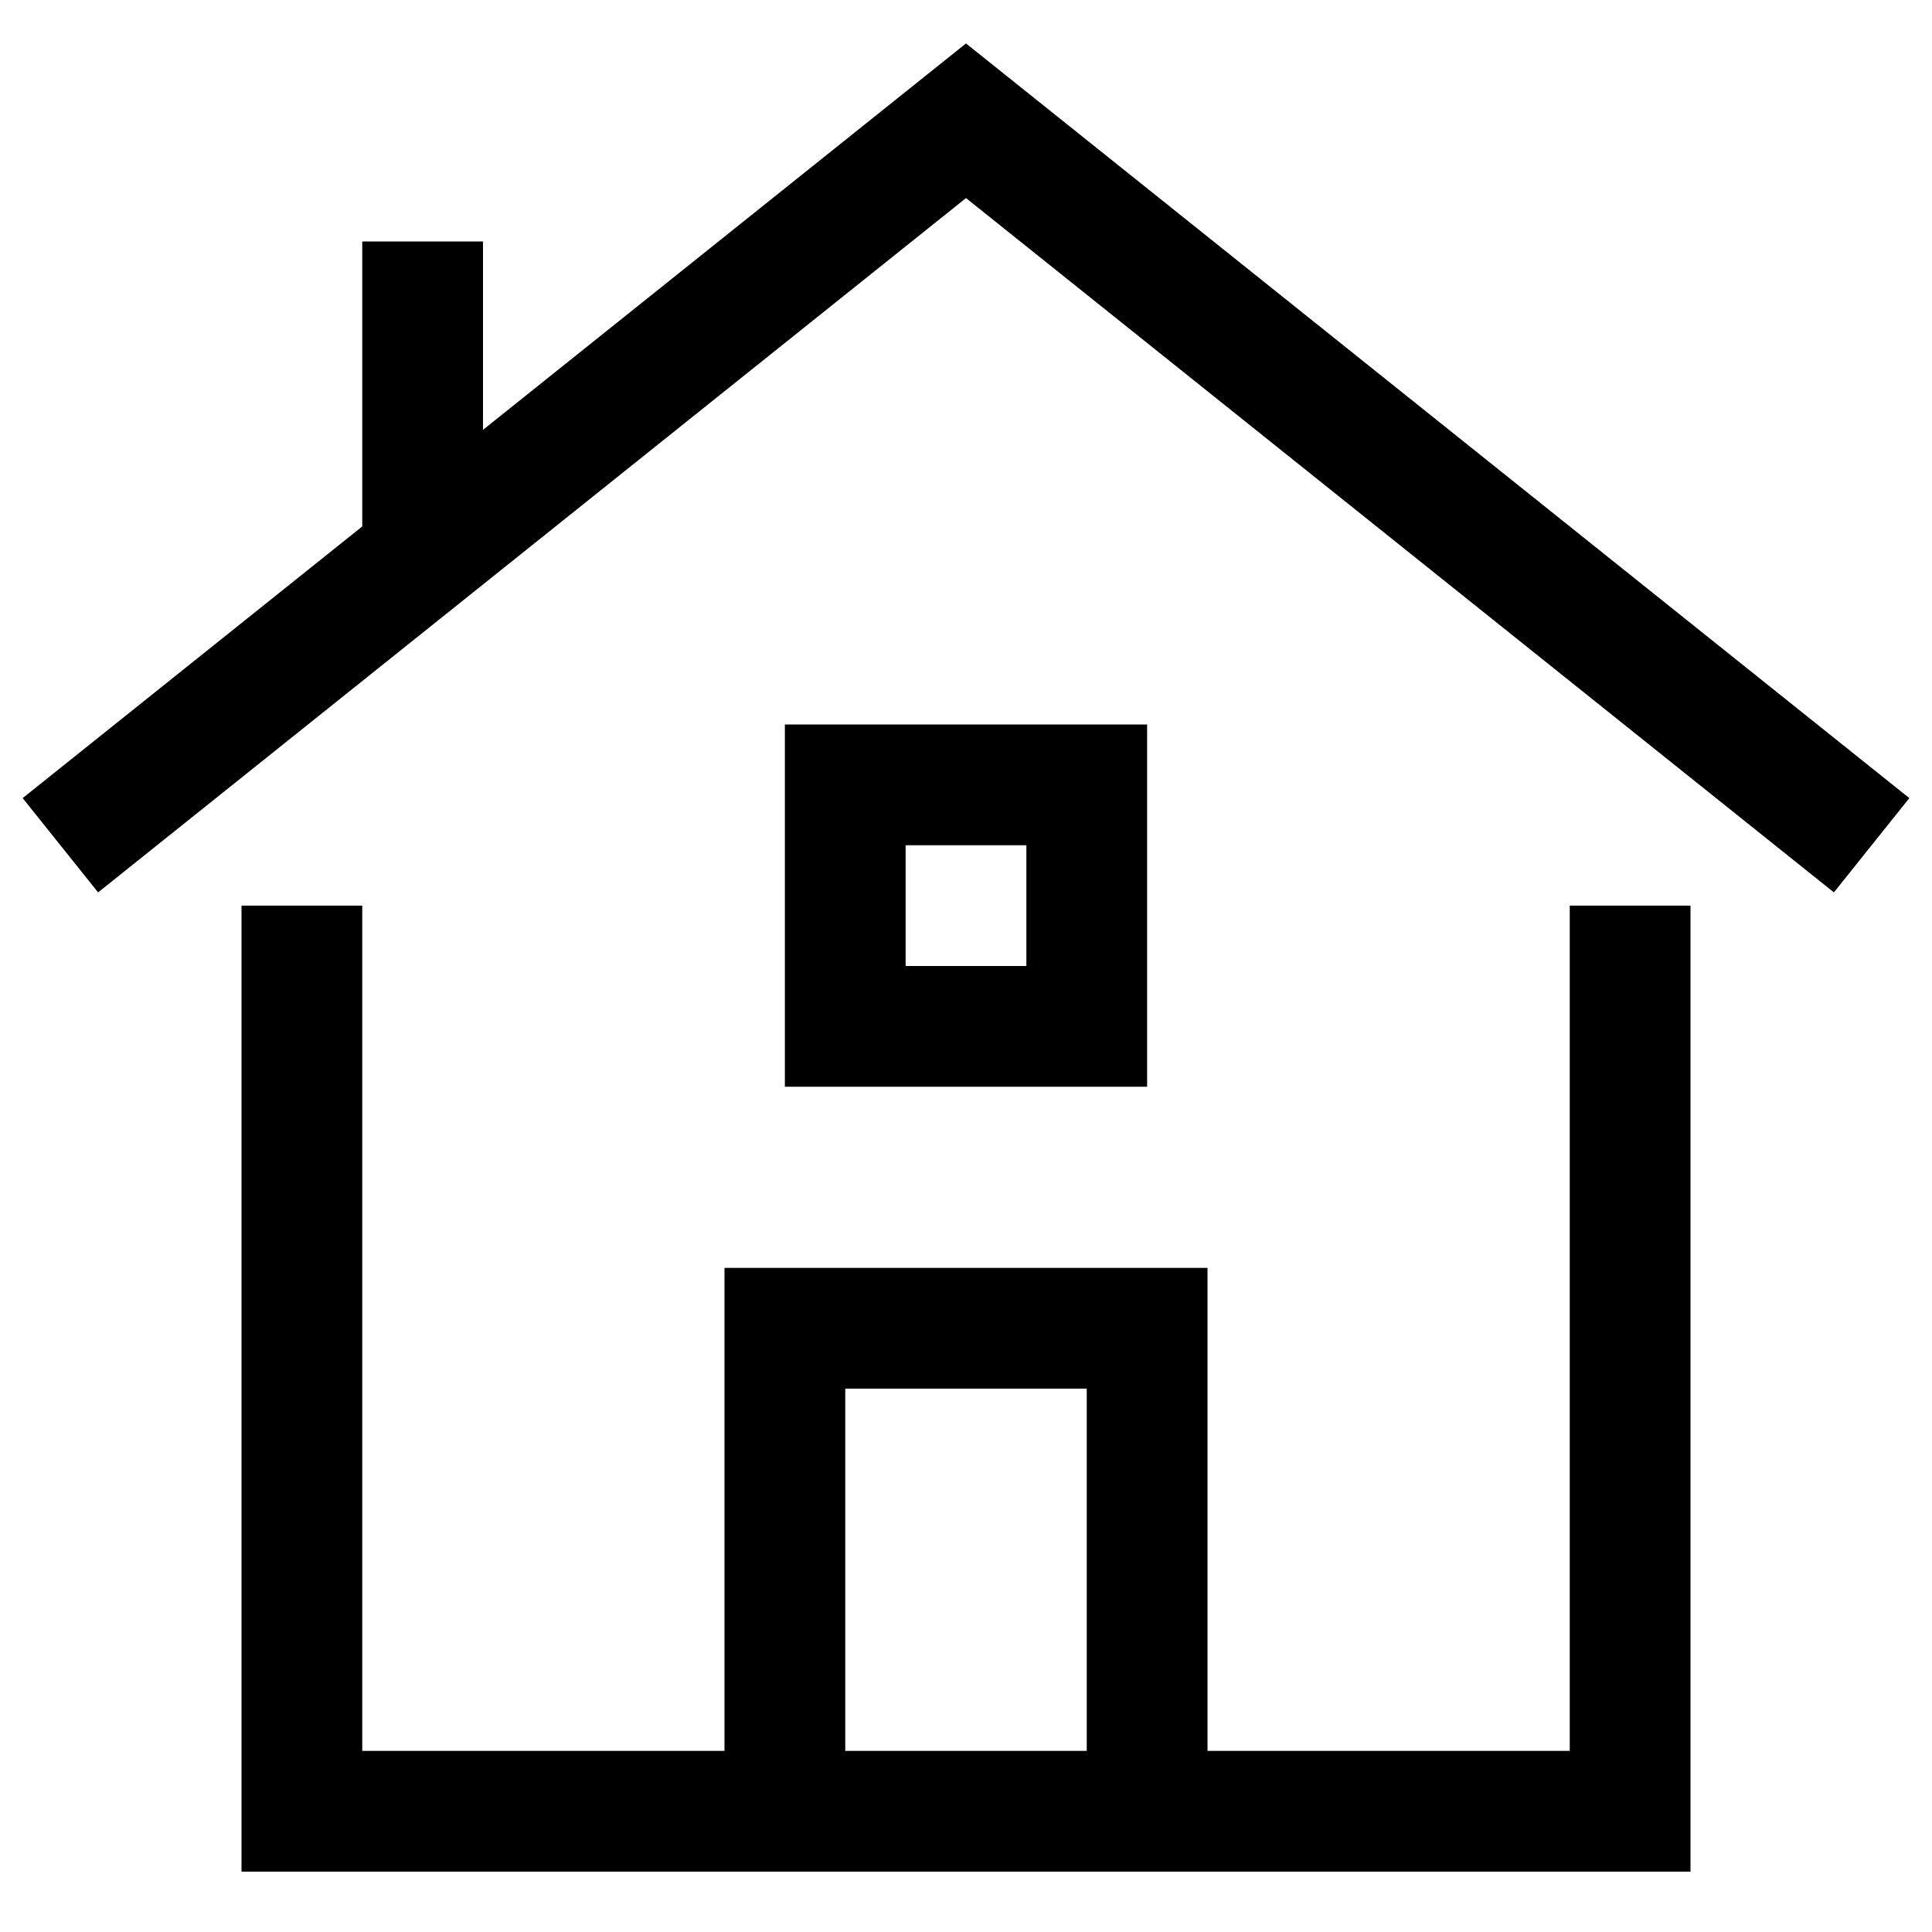
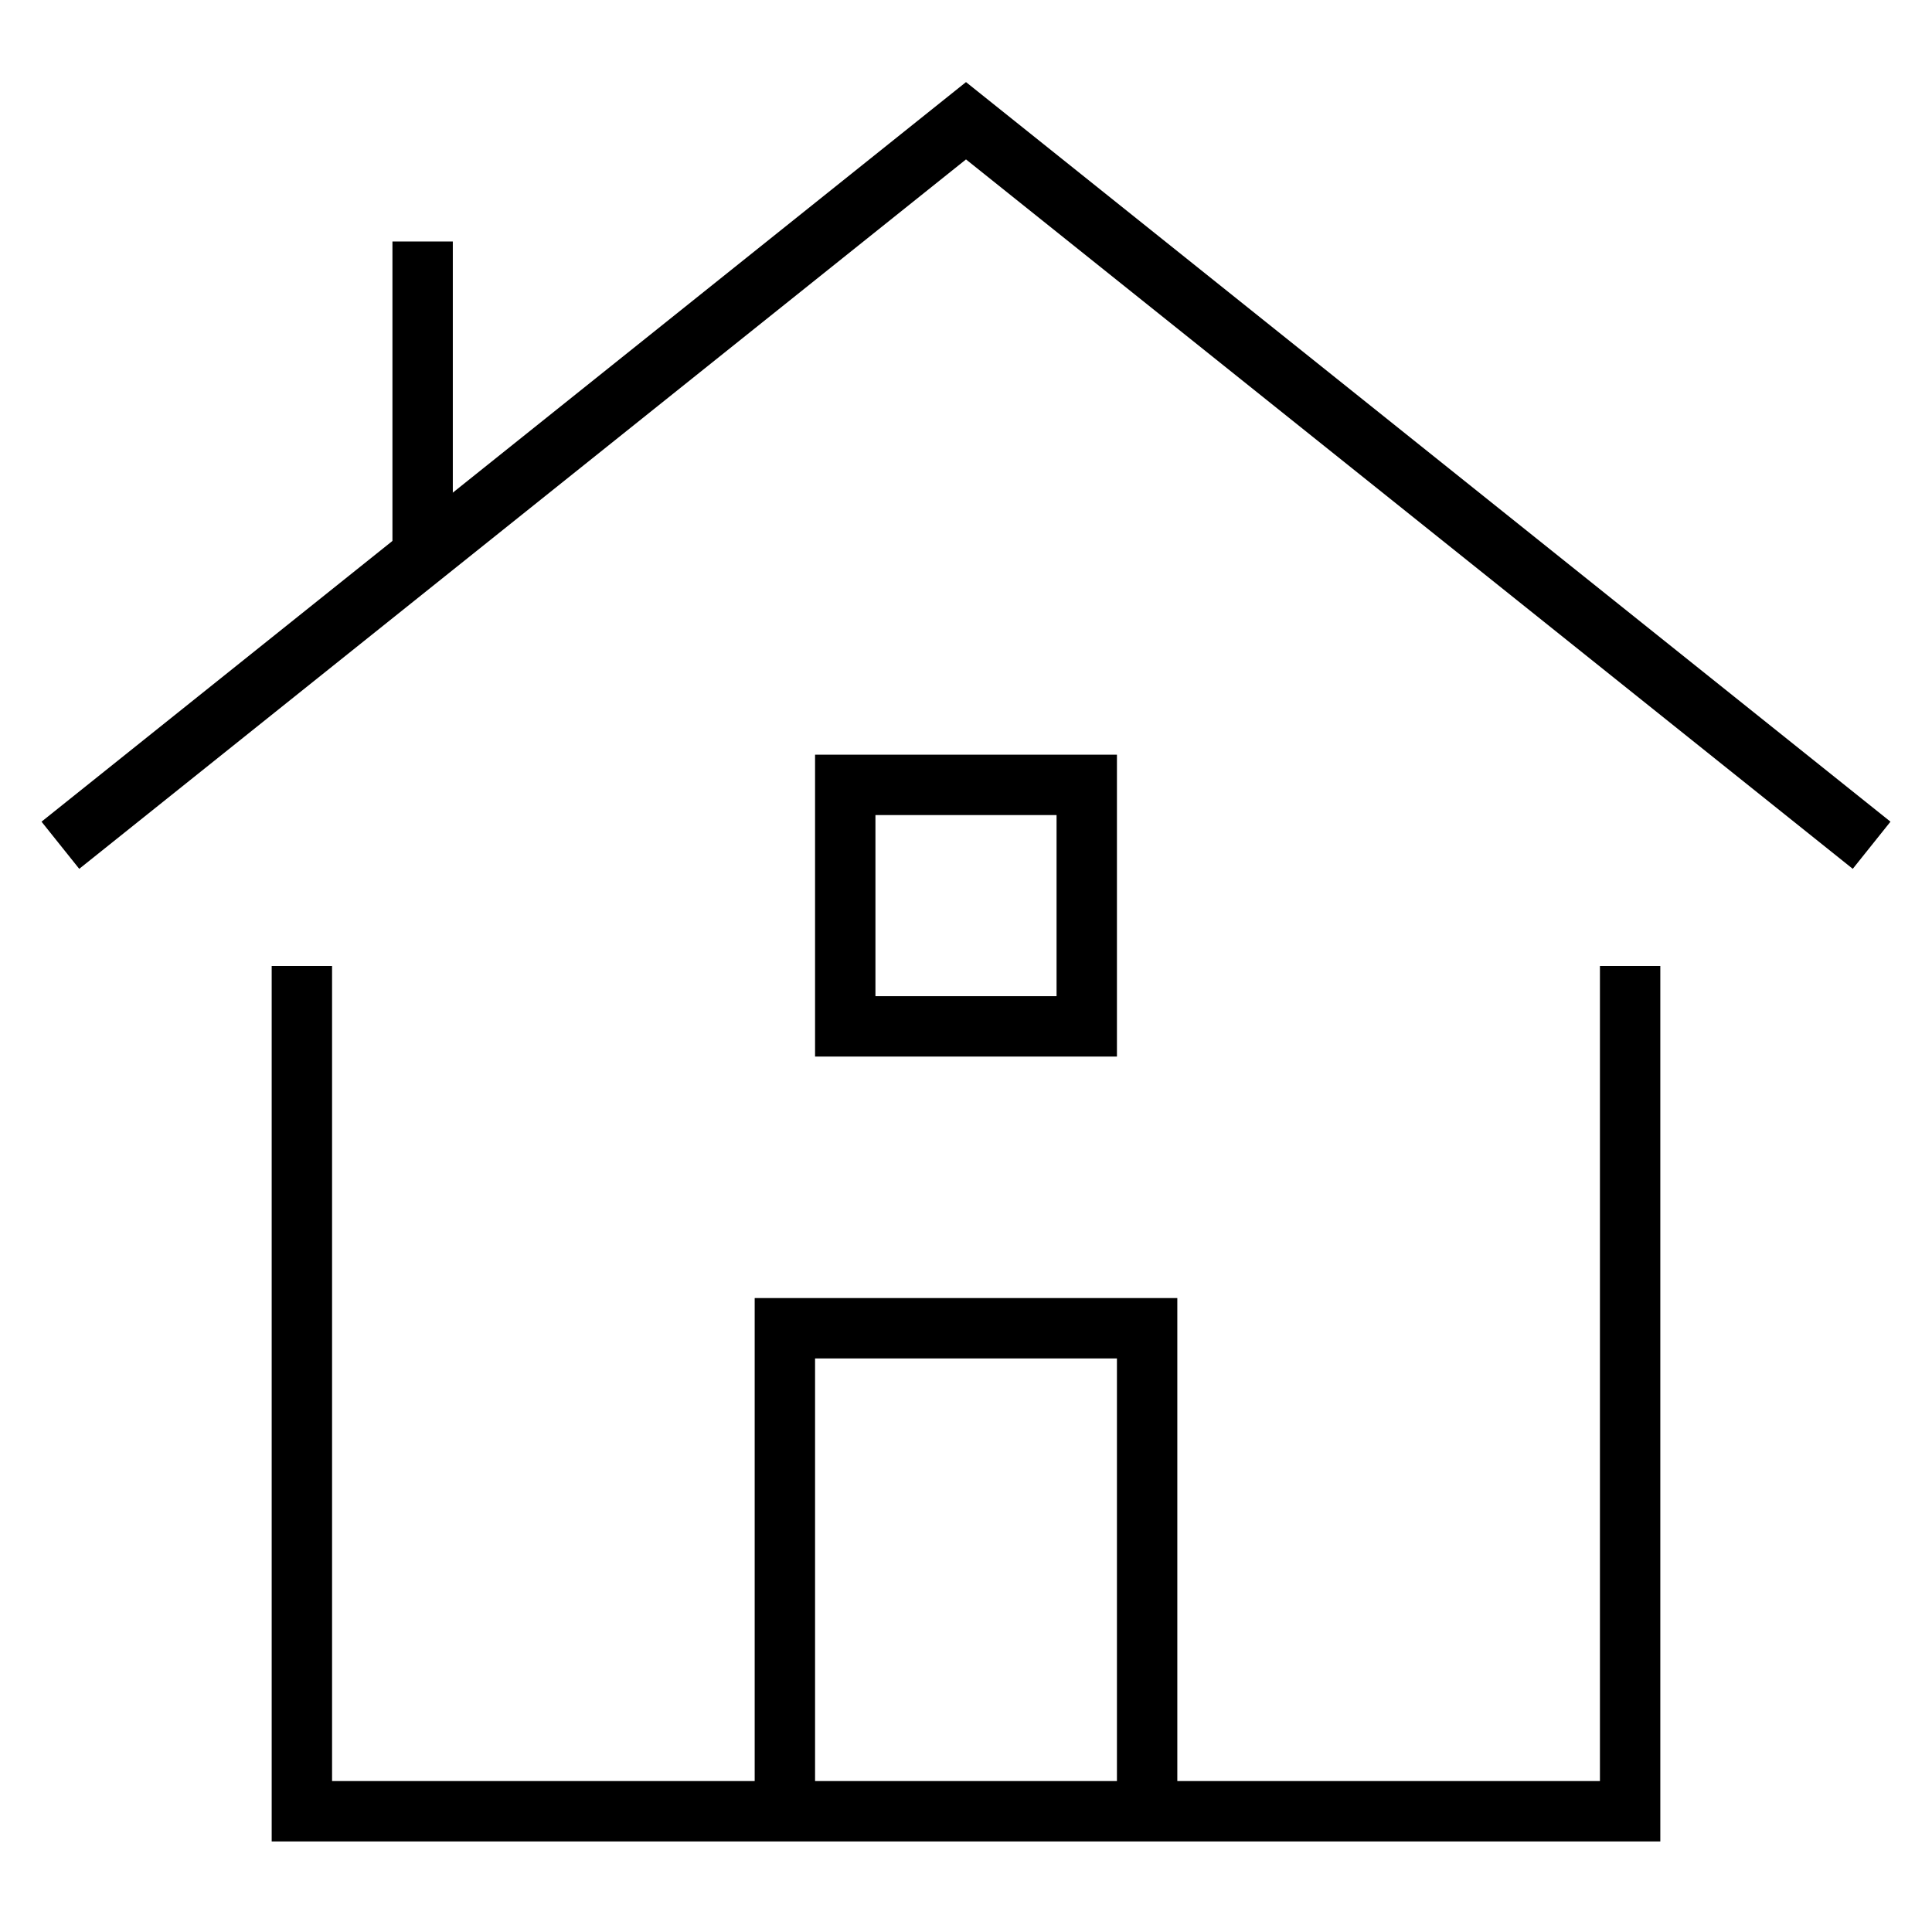
<svg xmlns="http://www.w3.org/2000/svg" height="32" width="32" viewBox="0 0 32 32">
-   <g stroke-width="2" fill="#000000" stroke="#000000" class="nc-icon-wrapper">
-     <polyline data-cap="butt" data-color="color-2" points="1 14 16 2 31 14" fill="none" stroke-miterlimit="10" />
-     <polyline data-cap="butt" points="13 30 13 22 19 22 19 30" fill="none" stroke="#000000" stroke-miterlimit="10" />
-     <polyline points="5 16 5 30 27 30 27 16" fill="none" stroke="#000000" stroke-linecap="square" stroke-miterlimit="10" />
-     <rect data-color="color-2" x="14" y="13" width="4" height="4" fill="none" stroke-linecap="square" stroke-miterlimit="10" />
-     <line data-cap="butt" data-color="color-2" x1="7" y1="9.2" x2="7" y2="4" fill="none" stroke-miterlimit="10" />
+   <g strokeWidth="2" fill="#000000" stroke="#000000" className="nc-icon-wrapper">
+     <polyline data-cap="butt" data-color="color-2" points="1 14 16 2 31 14" fill="none" strokeMiterlimit="10" />
+     <polyline data-cap="butt" points="13 30 13 22 19 22 19 30" fill="none" stroke="#000000" strokeMiterlimit="10" />
+     <polyline points="5 16 5 30 27 30 27 16" fill="none" stroke="#000000" strokeLinecap="square" strokeMiterlimit="10" />
+     <rect data-color="color-2" x="14" y="13" width="4" height="4" fill="none" strokeLinecap="square" strokeMiterlimit="10" />
+     <line data-cap="butt" data-color="color-2" x1="7" y1="9.2" x2="7" y2="4" fill="none" strokeMiterlimit="10" />
  </g>
</svg>
